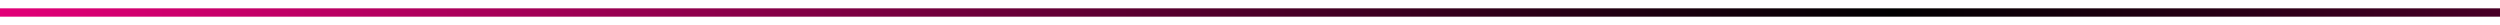
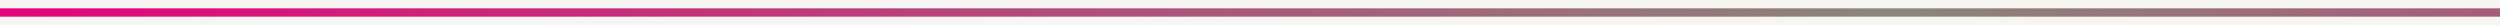
<svg xmlns="http://www.w3.org/2000/svg" viewBox="0 0 1200 12" role="presentation" aria-hidden="true">
  <style>
    @media (prefers-reduced-motion: reduce) {
      .flow { animation: none !important; }
    }
    .flow {
      animation: flow 8s linear infinite;
    }
    @keyframes flow {
      0%   { transform: translateX(0); }
      100% { transform: translateX(-600px); }
    }
  </style>
  <defs>
    <linearGradient id="g" x1="0" y1="0" x2="1" y2="0">
      <stop offset="0" stop-color="#E6007A" />
-       <stop offset="0.5" stop-color="#000000" />
+       <stop offset="0.5" stop-color="#8A867B" />
      <stop offset="1" stop-color="#E6007A" />
    </linearGradient>
  </defs>
-   <rect width="1200" height="12" fill="#FFFFFF" />
+   <rect width="1200" height="12" fill="#F6F5F2" />
  <g class="flow">
    <rect x="0" y="4" width="1800" height="4" fill="url(#g)" />
  </g>
</svg>
